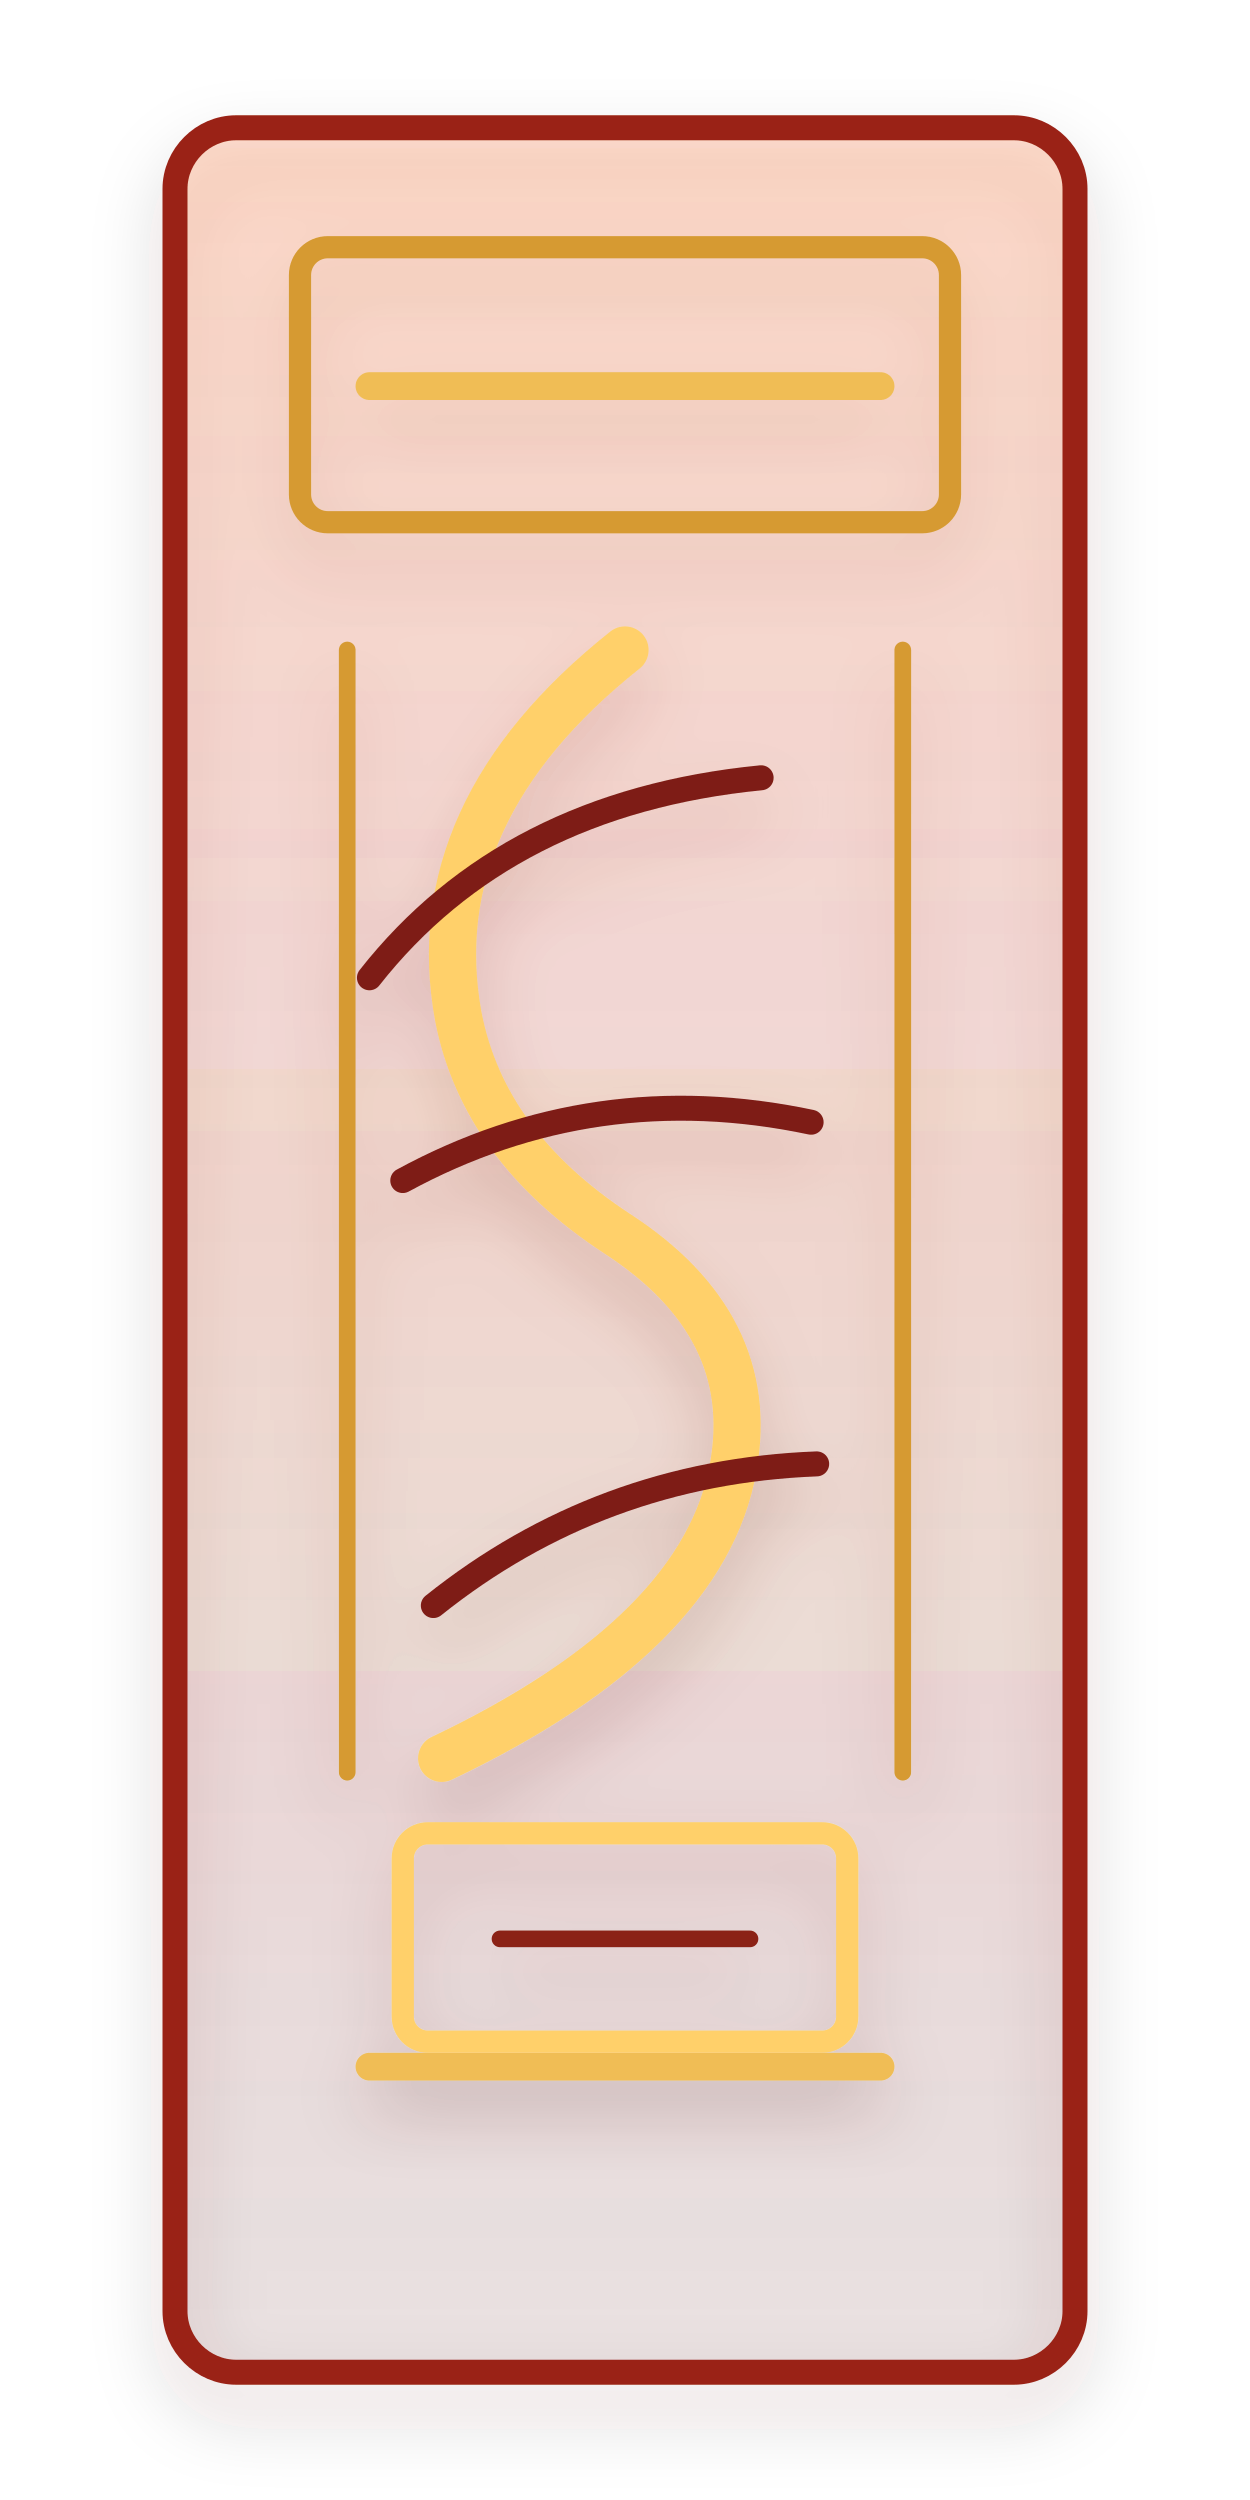
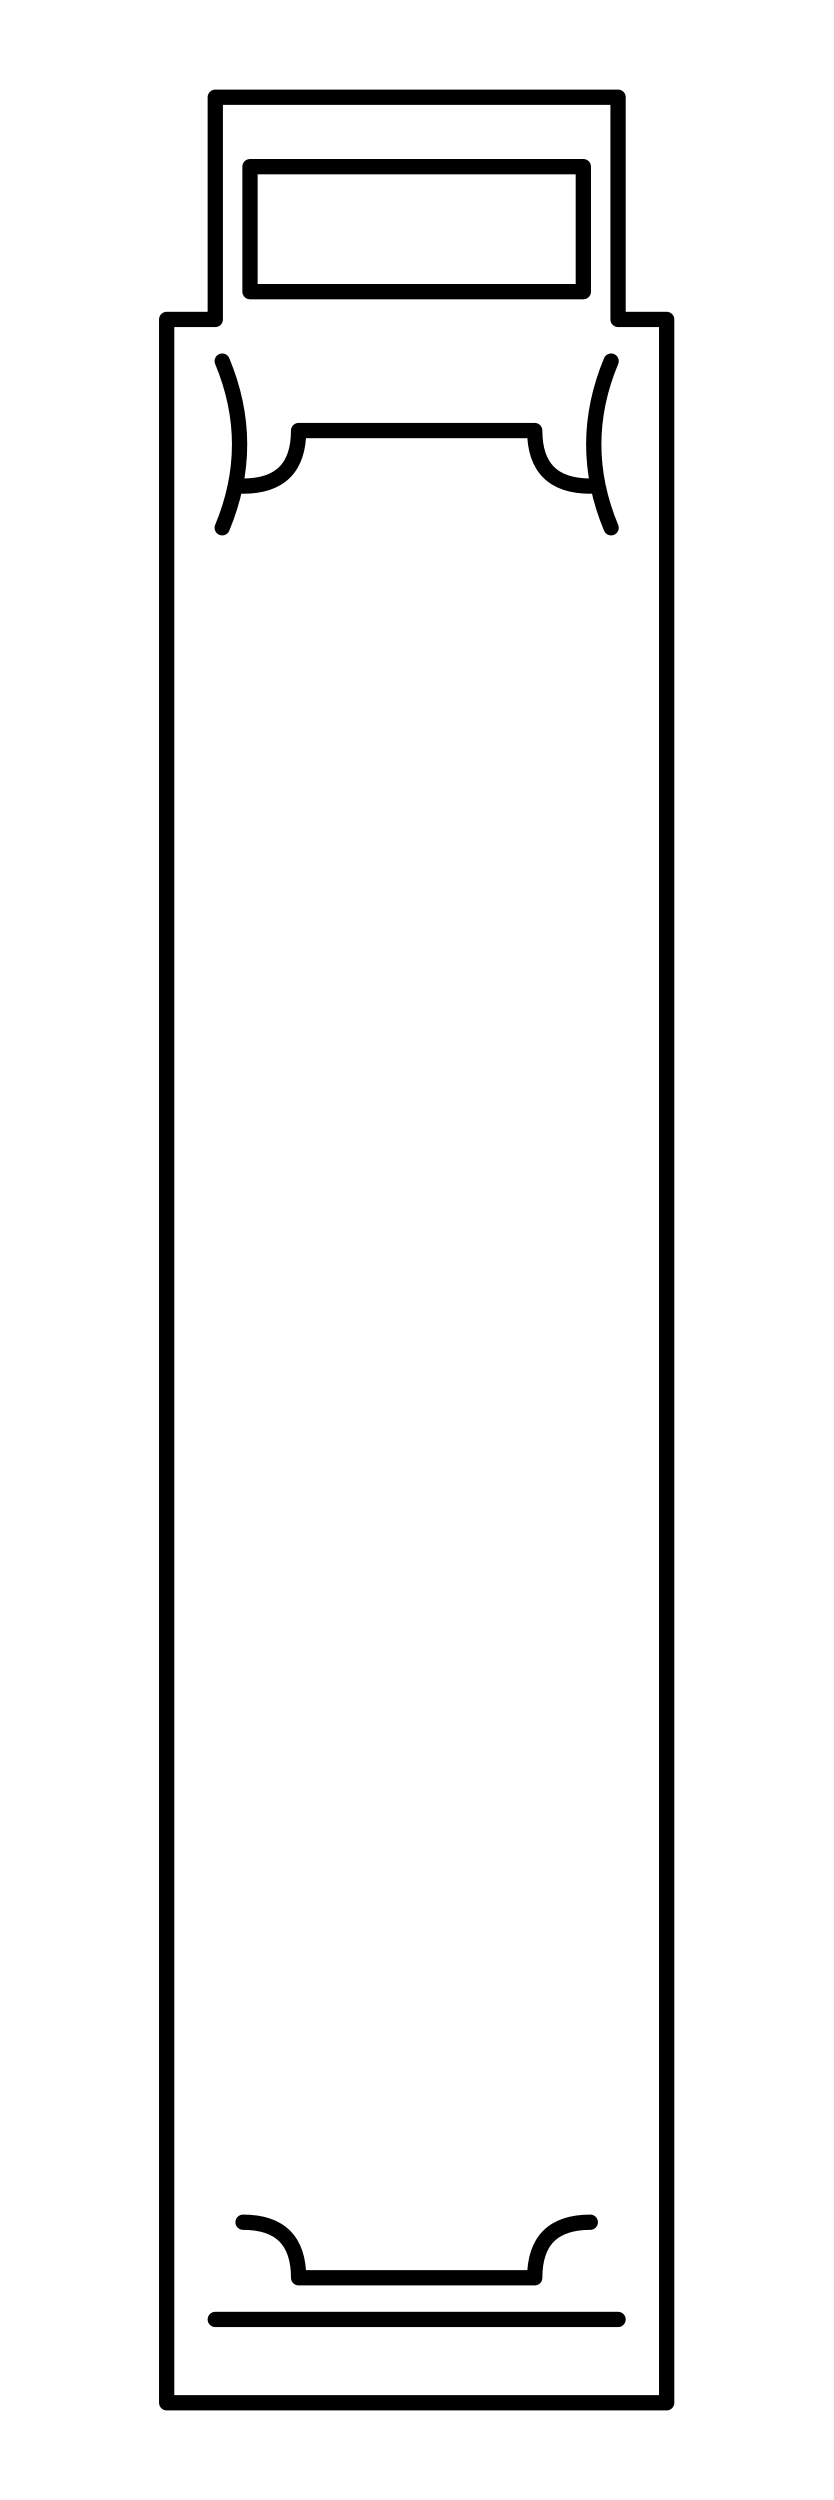
- <svg xmlns="http://www.w3.org/2000/svg" viewBox="0 0 900 1800" role="img" aria-labelledby="title desc">
-   <defs>
-     <linearGradient id="redWash" x1="0" y1="0" x2="0" y2="1">
-       <stop offset="0" stop-color="#ff6d2c" stop-opacity="0.22" />
-       <stop offset="0.52" stop-color="#b62916" stop-opacity="0.16" />
-       <stop offset="1" stop-color="#43100a" stop-opacity="0.1" />
-     </linearGradient>
-     <filter id="warmShadow" x="-12%" y="-8%" width="124%" height="116%">
-       <feDropShadow dx="0" dy="24" stdDeviation="24" flood-color="#3b0905" flood-opacity="0.2" />
-     </filter>
-   </defs>
-   <g filter="url(#warmShadow)">
-     <path d="M170 92h560c24 0 44 20 44 44v1528c0 24-20 44-44 44H170c-24 0-44-20-44-44V136c0-24 20-44 44-44z" fill="url(#redWash)" stroke="#9a2415" stroke-width="18" />
-     <rect x="216" y="178" width="468" height="198" rx="20" fill="none" stroke="#d69a32" stroke-width="16" />
-     <path d="M266 278h368M266 1488h368" stroke="#f0bd55" stroke-width="20" stroke-linecap="round" />
-     <path d="M250 468v808M650 468v808" fill="none" stroke="#d69a32" stroke-width="12" stroke-linecap="round" />
-     <path d="M450 468c-98 78-138 166-120 264 12 62 50 114 114 156 68 44 96 100 84 168-14 80-84 150-210 210" fill="none" stroke="#ffd06b" stroke-width="34" stroke-linecap="round" stroke-linejoin="round" />
-     <path d="M548 560c-122 12-216 60-282 144M584 808c-104-22-202-8-294 42M588 1054c-104 4-196 38-276 102" fill="none" stroke="#7e1e12" stroke-width="18" stroke-linecap="round" />
-     <rect x="290" y="1320" width="320" height="150" rx="18" fill="none" stroke="#ffd06b" stroke-width="16" />
-     <path d="M360 1396h180" stroke="#8b2114" stroke-width="12" stroke-linecap="round" />
+ <svg xmlns="http://www.w3.org/2000/svg" viewBox="0 0 120 360" role="img" aria-labelledby="title desc">
+   <g fill="none" stroke="currentColor" stroke-width="2.2" stroke-linecap="round" stroke-linejoin="round">
+     <path d="M31 14h58v32h7v300H24V46h7z" />
+     <path d="M36 24h48v18H36z" />
+     <path d="M35 70q8 0 8-8h34q0 8 8 8" />
+     <path d="M35 320q8 0 8 8h34q0-8 8-8" />
+     <path d="M32 52q5 12 0 24" />
+     <path d="M88 52q-5 12 0 24" />
+     <path d="M31 334h58" />
  </g>
</svg>
